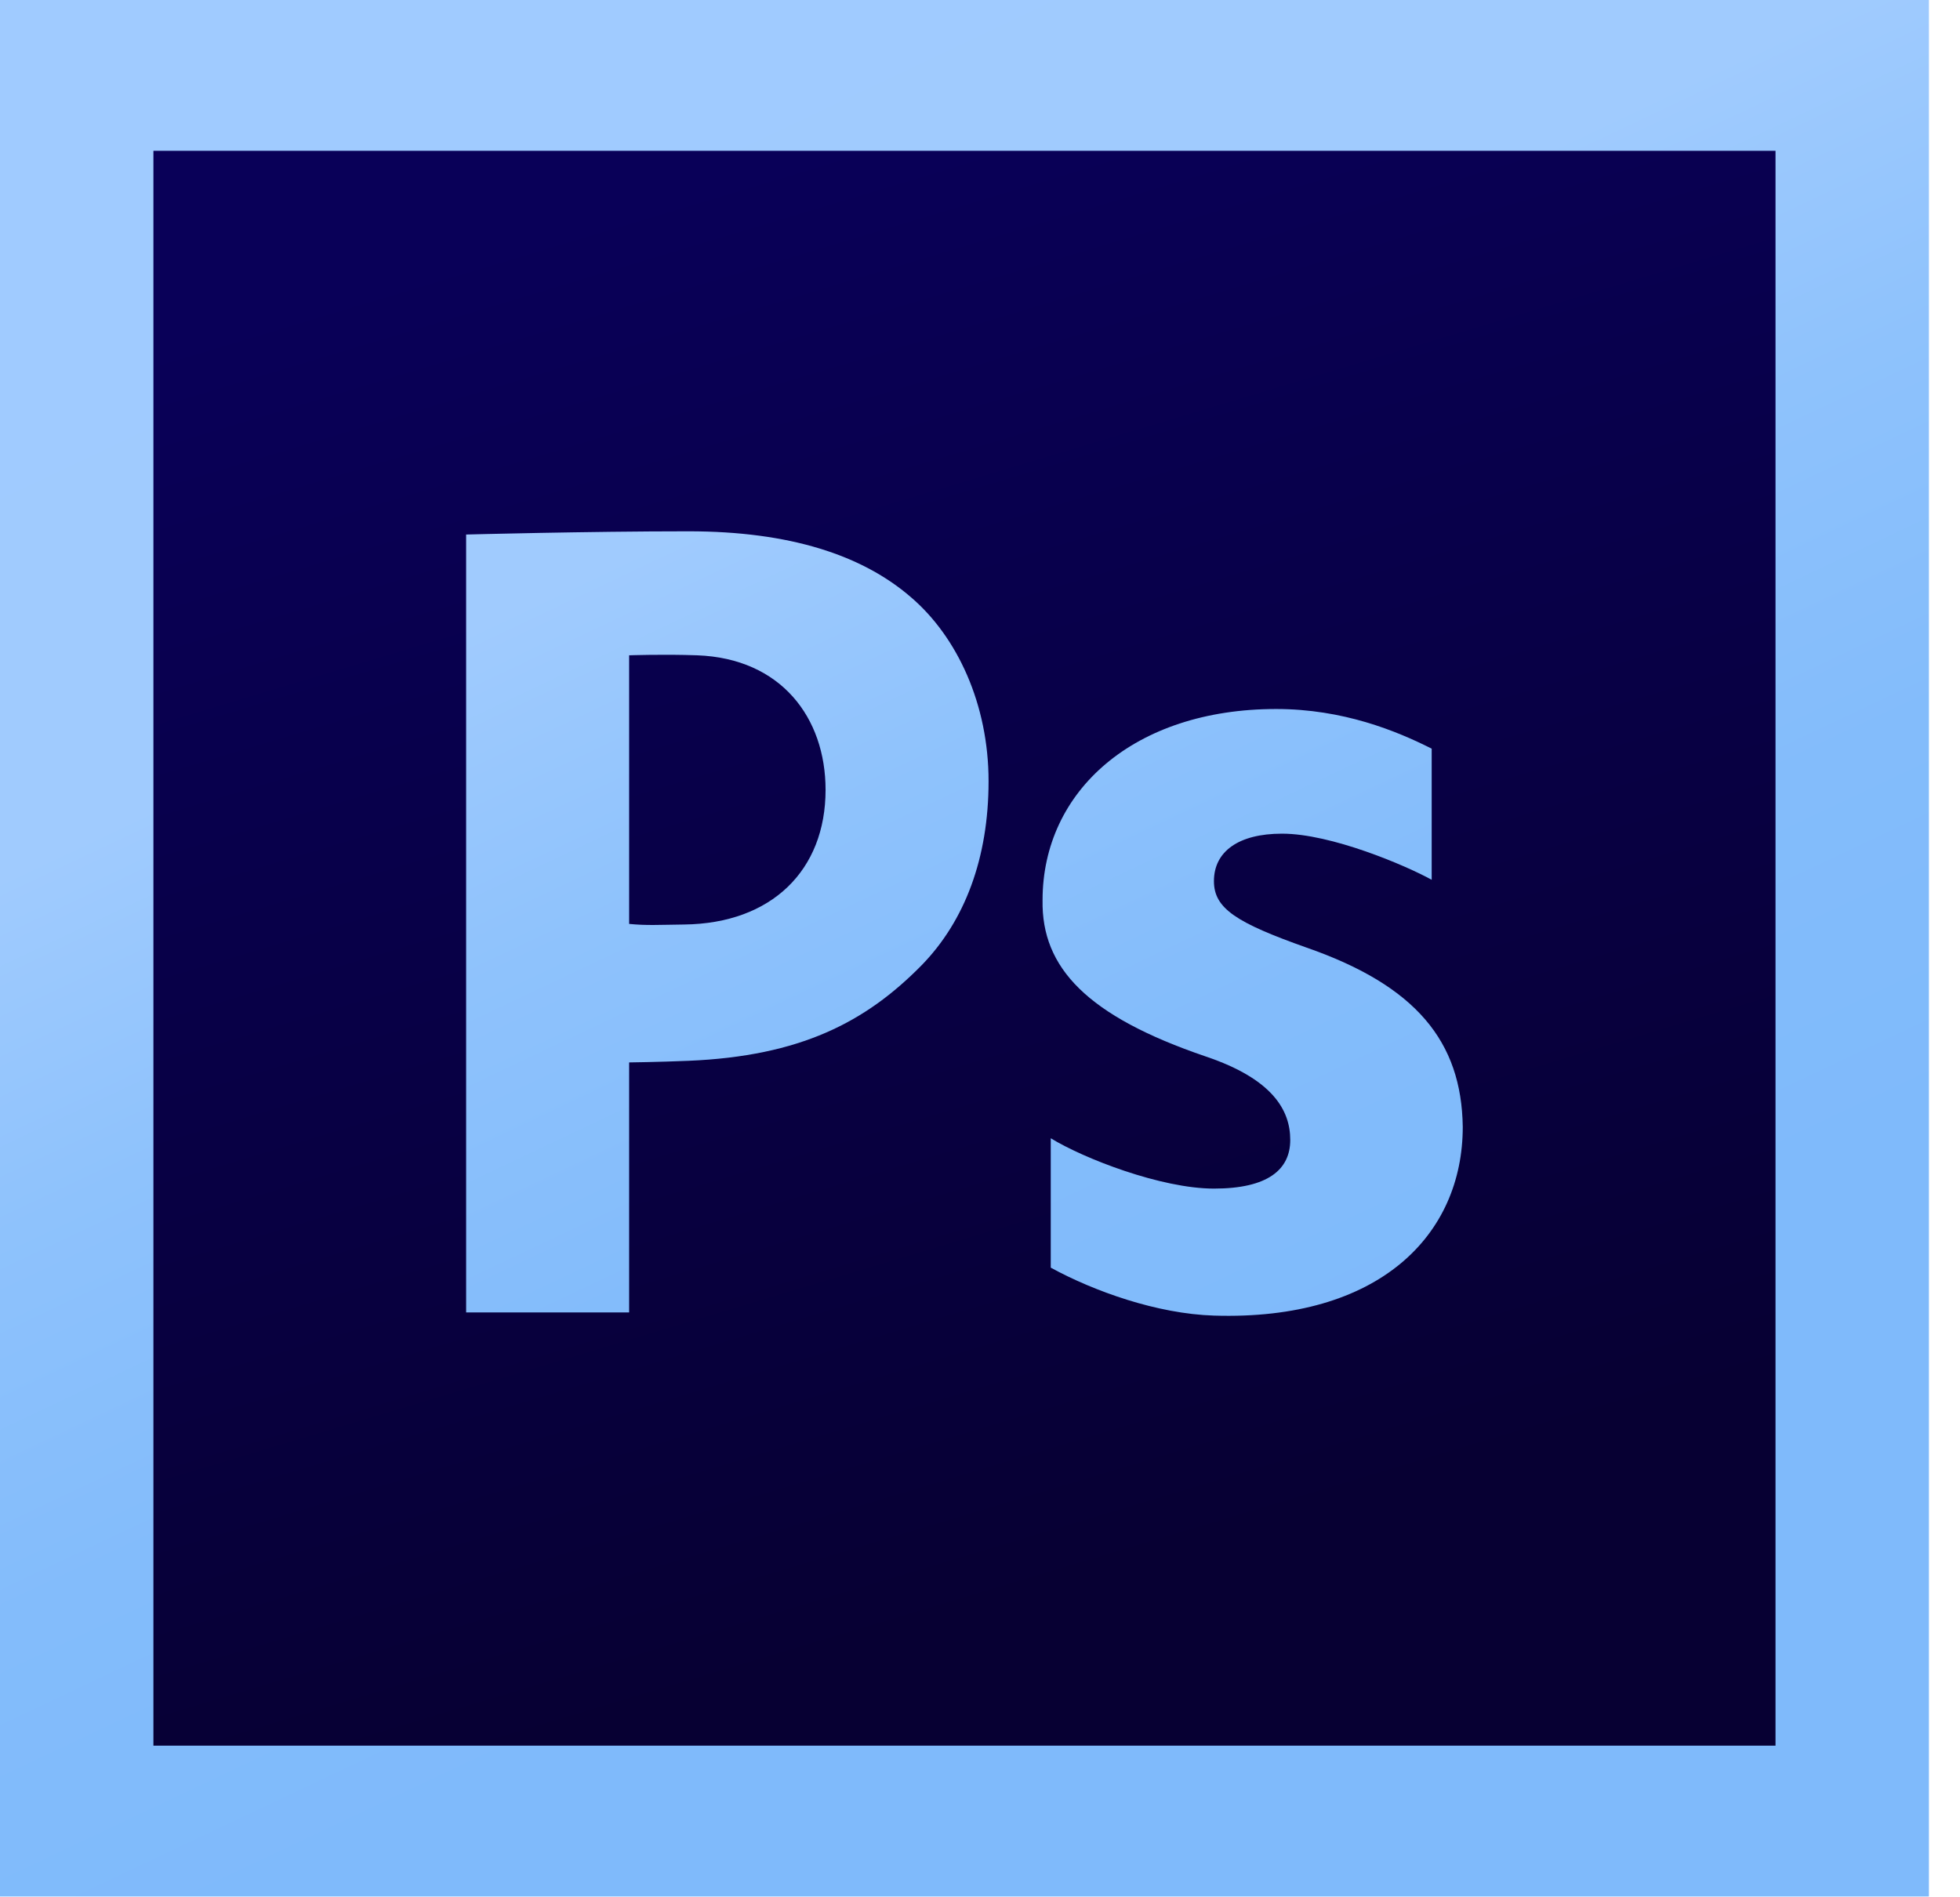
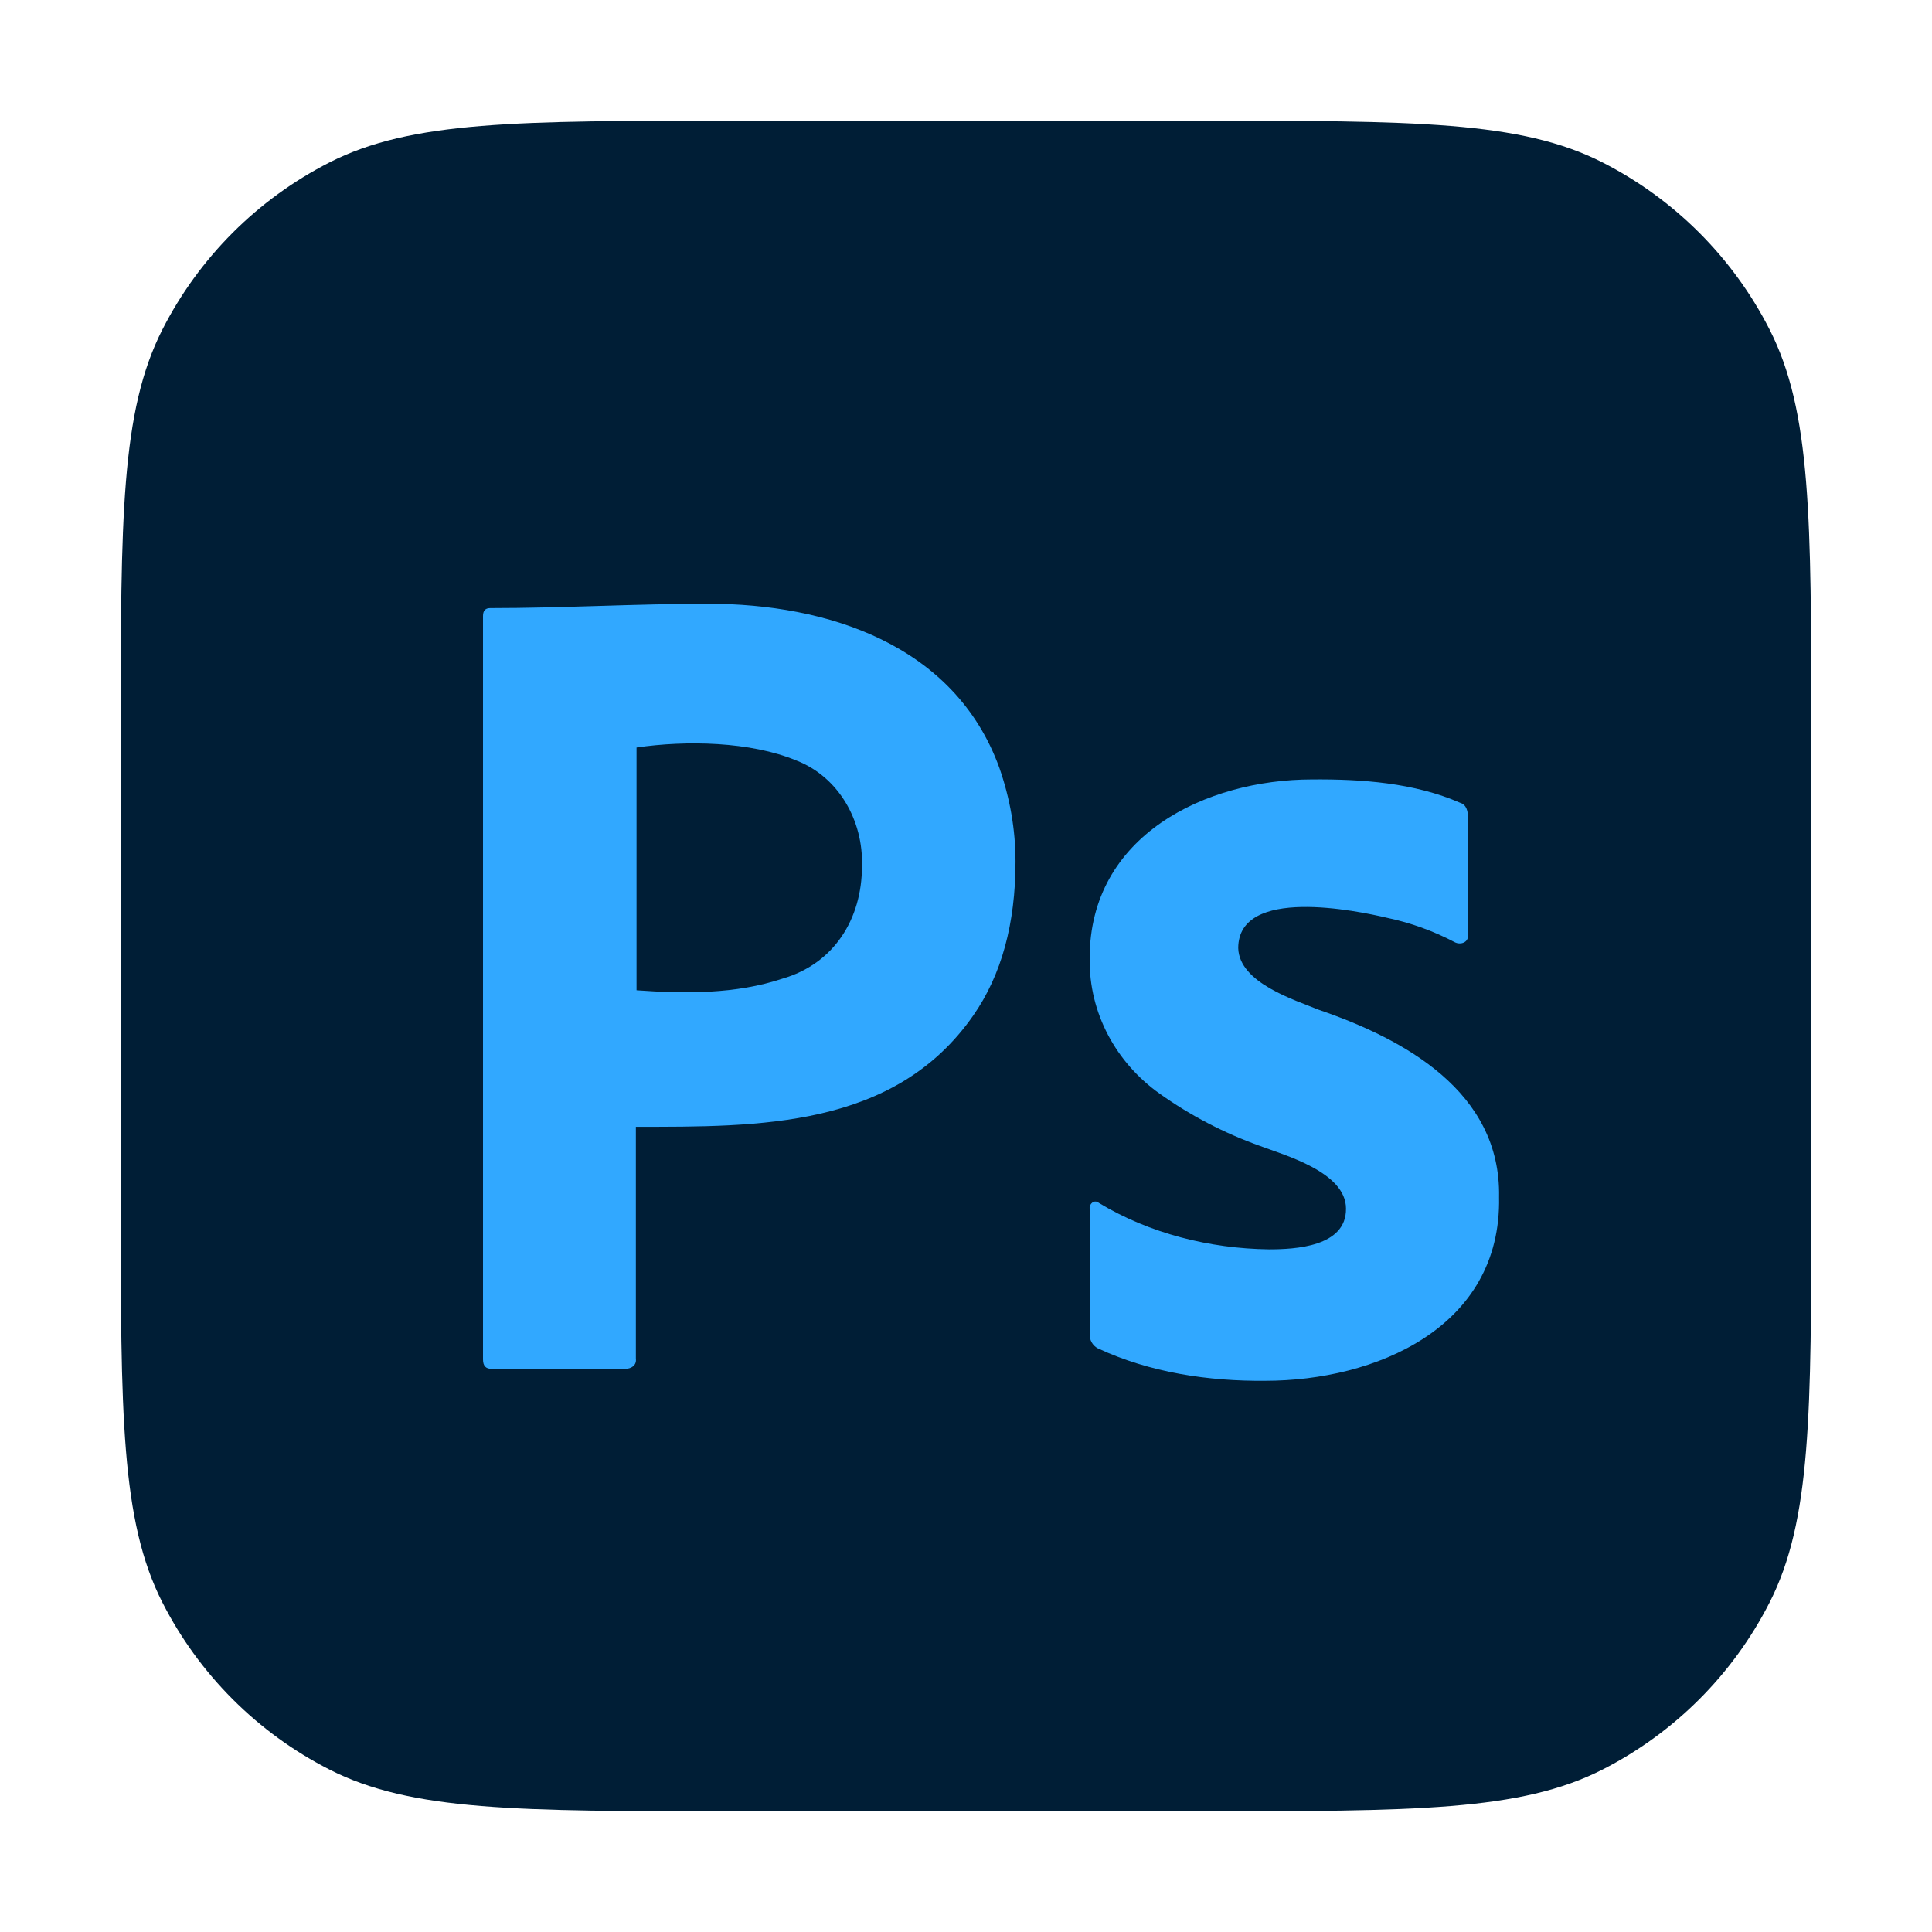
- <svg xmlns="http://www.w3.org/2000/svg" width="62" height="60" viewBox="0 0 62 60" fill="none">
-   <path d="M0 0H61.017V60H0V0Z" fill="url(#paint0_linear)" />
-   <path d="M4.853 4.771H56.164V55.228H4.853V4.771Z" fill="url(#paint1_linear)" />
-   <path d="M14.745 16.911C14.745 16.911 18.603 16.809 21.779 16.809C24.988 16.809 27.276 17.564 28.812 18.891C30.281 20.145 31.271 22.282 31.271 24.715C31.271 27.148 30.519 29.138 29.153 30.538C27.378 32.344 25.309 33.413 21.779 33.561C20.804 33.602 19.901 33.612 19.901 33.612V41.521H14.745L14.745 16.911V16.911ZM19.901 29.23C20.461 29.285 20.812 29.259 21.642 29.249C24.408 29.216 26.115 27.534 26.115 24.99C26.115 22.706 24.707 20.829 22.052 20.732C20.994 20.694 19.901 20.732 19.901 20.732V29.23V29.23Z" fill="url(#paint2_linear)" />
-   <path d="M33.238 36.011C34.277 36.649 36.729 37.604 38.401 37.604C40.108 37.604 40.814 37.002 40.814 36.064C40.814 35.124 40.257 34.137 38.14 33.424C34.39 32.147 32.941 30.618 32.979 28.478C32.979 25.023 35.875 22.431 40.368 22.431C42.484 22.431 44.175 23.123 45.288 23.686V27.834C44.47 27.383 42.113 26.375 40.554 26.375C39.179 26.375 38.4 26.939 38.4 27.877C38.4 28.741 39.106 29.192 41.334 29.981C44.786 31.183 46.234 32.947 46.271 35.651C46.271 39.069 43.636 41.787 38.4 41.622C36.603 41.566 34.612 40.855 33.238 40.105L33.238 36.011V36.011Z" fill="url(#paint3_linear)" />
-   <defs>
-     <linearGradient id="paint0_linear" x1="14.828" y1="-3.133" x2="38.218" y2="46.291" gradientUnits="userSpaceOnUse">
-       <stop stop-color="#A0CBFF" />
-       <stop offset="0.394" stop-color="#A0CBFE" />
-       <stop offset="0.583" stop-color="#8EC2FC" />
-       <stop offset="0.784" stop-color="#83BCFB" />
-       <stop offset="1" stop-color="#7FBAFB" />
-     </linearGradient>
-     <linearGradient id="paint1_linear" x1="23.131" y1="5.482" x2="36.351" y2="49.415" gradientUnits="userSpaceOnUse">
-       <stop stop-color="#090058" />
-       <stop offset="1" stop-color="#070033" />
-     </linearGradient>
-     <linearGradient id="paint2_linear" x1="7.553" y1="-0.504" x2="30.943" y2="48.919" gradientUnits="userSpaceOnUse">
-       <stop stop-color="#A0CBFF" />
-       <stop offset="0.394" stop-color="#A0CBFE" />
-       <stop offset="0.583" stop-color="#8EC2FC" />
-       <stop offset="0.784" stop-color="#83BCFB" />
-       <stop offset="1" stop-color="#7FBAFB" />
-     </linearGradient>
-     <linearGradient id="paint3_linear" x1="20.876" y1="-6.957" x2="44.359" y2="42.662" gradientUnits="userSpaceOnUse">
-       <stop stop-color="#A0CBFF" />
-       <stop offset="0.394" stop-color="#A0CBFE" />
-       <stop offset="0.583" stop-color="#8EC2FC" />
-       <stop offset="0.784" stop-color="#83BCFB" />
-       <stop offset="1" stop-color="#7FBAFB" />
-     </linearGradient>
-   </defs>
+ <svg xmlns="http://www.w3.org/2000/svg" width="800px" height="800px" viewBox="0 0 32 32" fill="none">
+   <path d="M2 12.133C2 8.586 2 6.813 2.69 5.458C3.297 4.266 4.266 3.297 5.458 2.69C6.813 2 8.586 2 12.133 2H19.867C23.414 2 25.187 2 26.542 2.69C27.734 3.297 28.703 4.266 29.31 5.458C30 6.813 30 8.586 30 12.133V19.867C30 23.414 30 25.187 29.31 26.542C28.703 27.734 27.734 28.703 26.542 29.31C25.187 30 23.414 30 19.867 30H12.133C8.586 30 6.813 30 5.458 29.31C4.266 28.703 3.297 27.734 2.69 26.542C2 25.187 2 23.414 2 19.867V12.133Z" fill="#001E36" />
+   <path d="M8 22.516V10.203C8 10.12 8.035 10.072 8.117 10.072C9.322 10.072 10.527 10 11.733 10C13.69 10 15.809 10.669 16.552 12.716C16.727 13.219 16.82 13.733 16.82 14.272C16.82 15.301 16.587 16.15 16.12 16.82C14.816 18.692 12.557 18.663 10.532 18.663V22.504C10.547 22.618 10.451 22.672 10.357 22.672H8.14C8.047 22.672 8 22.624 8 22.516ZM10.543 12.381V16.402C11.346 16.46 12.187 16.467 12.958 16.21C13.81 15.964 14.277 15.227 14.277 14.344C14.3 13.591 13.89 12.868 13.192 12.597C12.429 12.28 11.366 12.261 10.543 12.381Z" fill="#31A8FF" />
+   <path d="M24.097 15.607C23.744 15.421 23.368 15.285 22.979 15.203C22.48 15.085 20.51 14.674 20.509 15.704C20.526 16.279 21.439 16.56 21.843 16.725C23.259 17.211 24.861 18.08 24.829 19.826C24.872 22.001 22.766 22.87 20.96 22.87C20.02 22.88 19.04 22.734 18.18 22.331C18.098 22.287 18.045 22.194 18.048 22.1V20.019C18.039 19.936 18.129 19.863 18.199 19.923C19.042 20.433 20.041 20.68 21.016 20.693C21.447 20.693 22.3 20.652 22.294 20.019C22.294 19.412 21.273 19.133 20.866 18.979C20.276 18.768 19.717 18.477 19.204 18.112C18.486 17.6 18.036 16.78 18.048 15.877C18.044 13.83 19.983 12.911 21.73 12.91C22.546 12.903 23.423 12.964 24.183 13.296C24.293 13.328 24.315 13.443 24.315 13.546V15.492C24.322 15.613 24.188 15.654 24.097 15.607Z" fill="#31A8FF" />
</svg>
